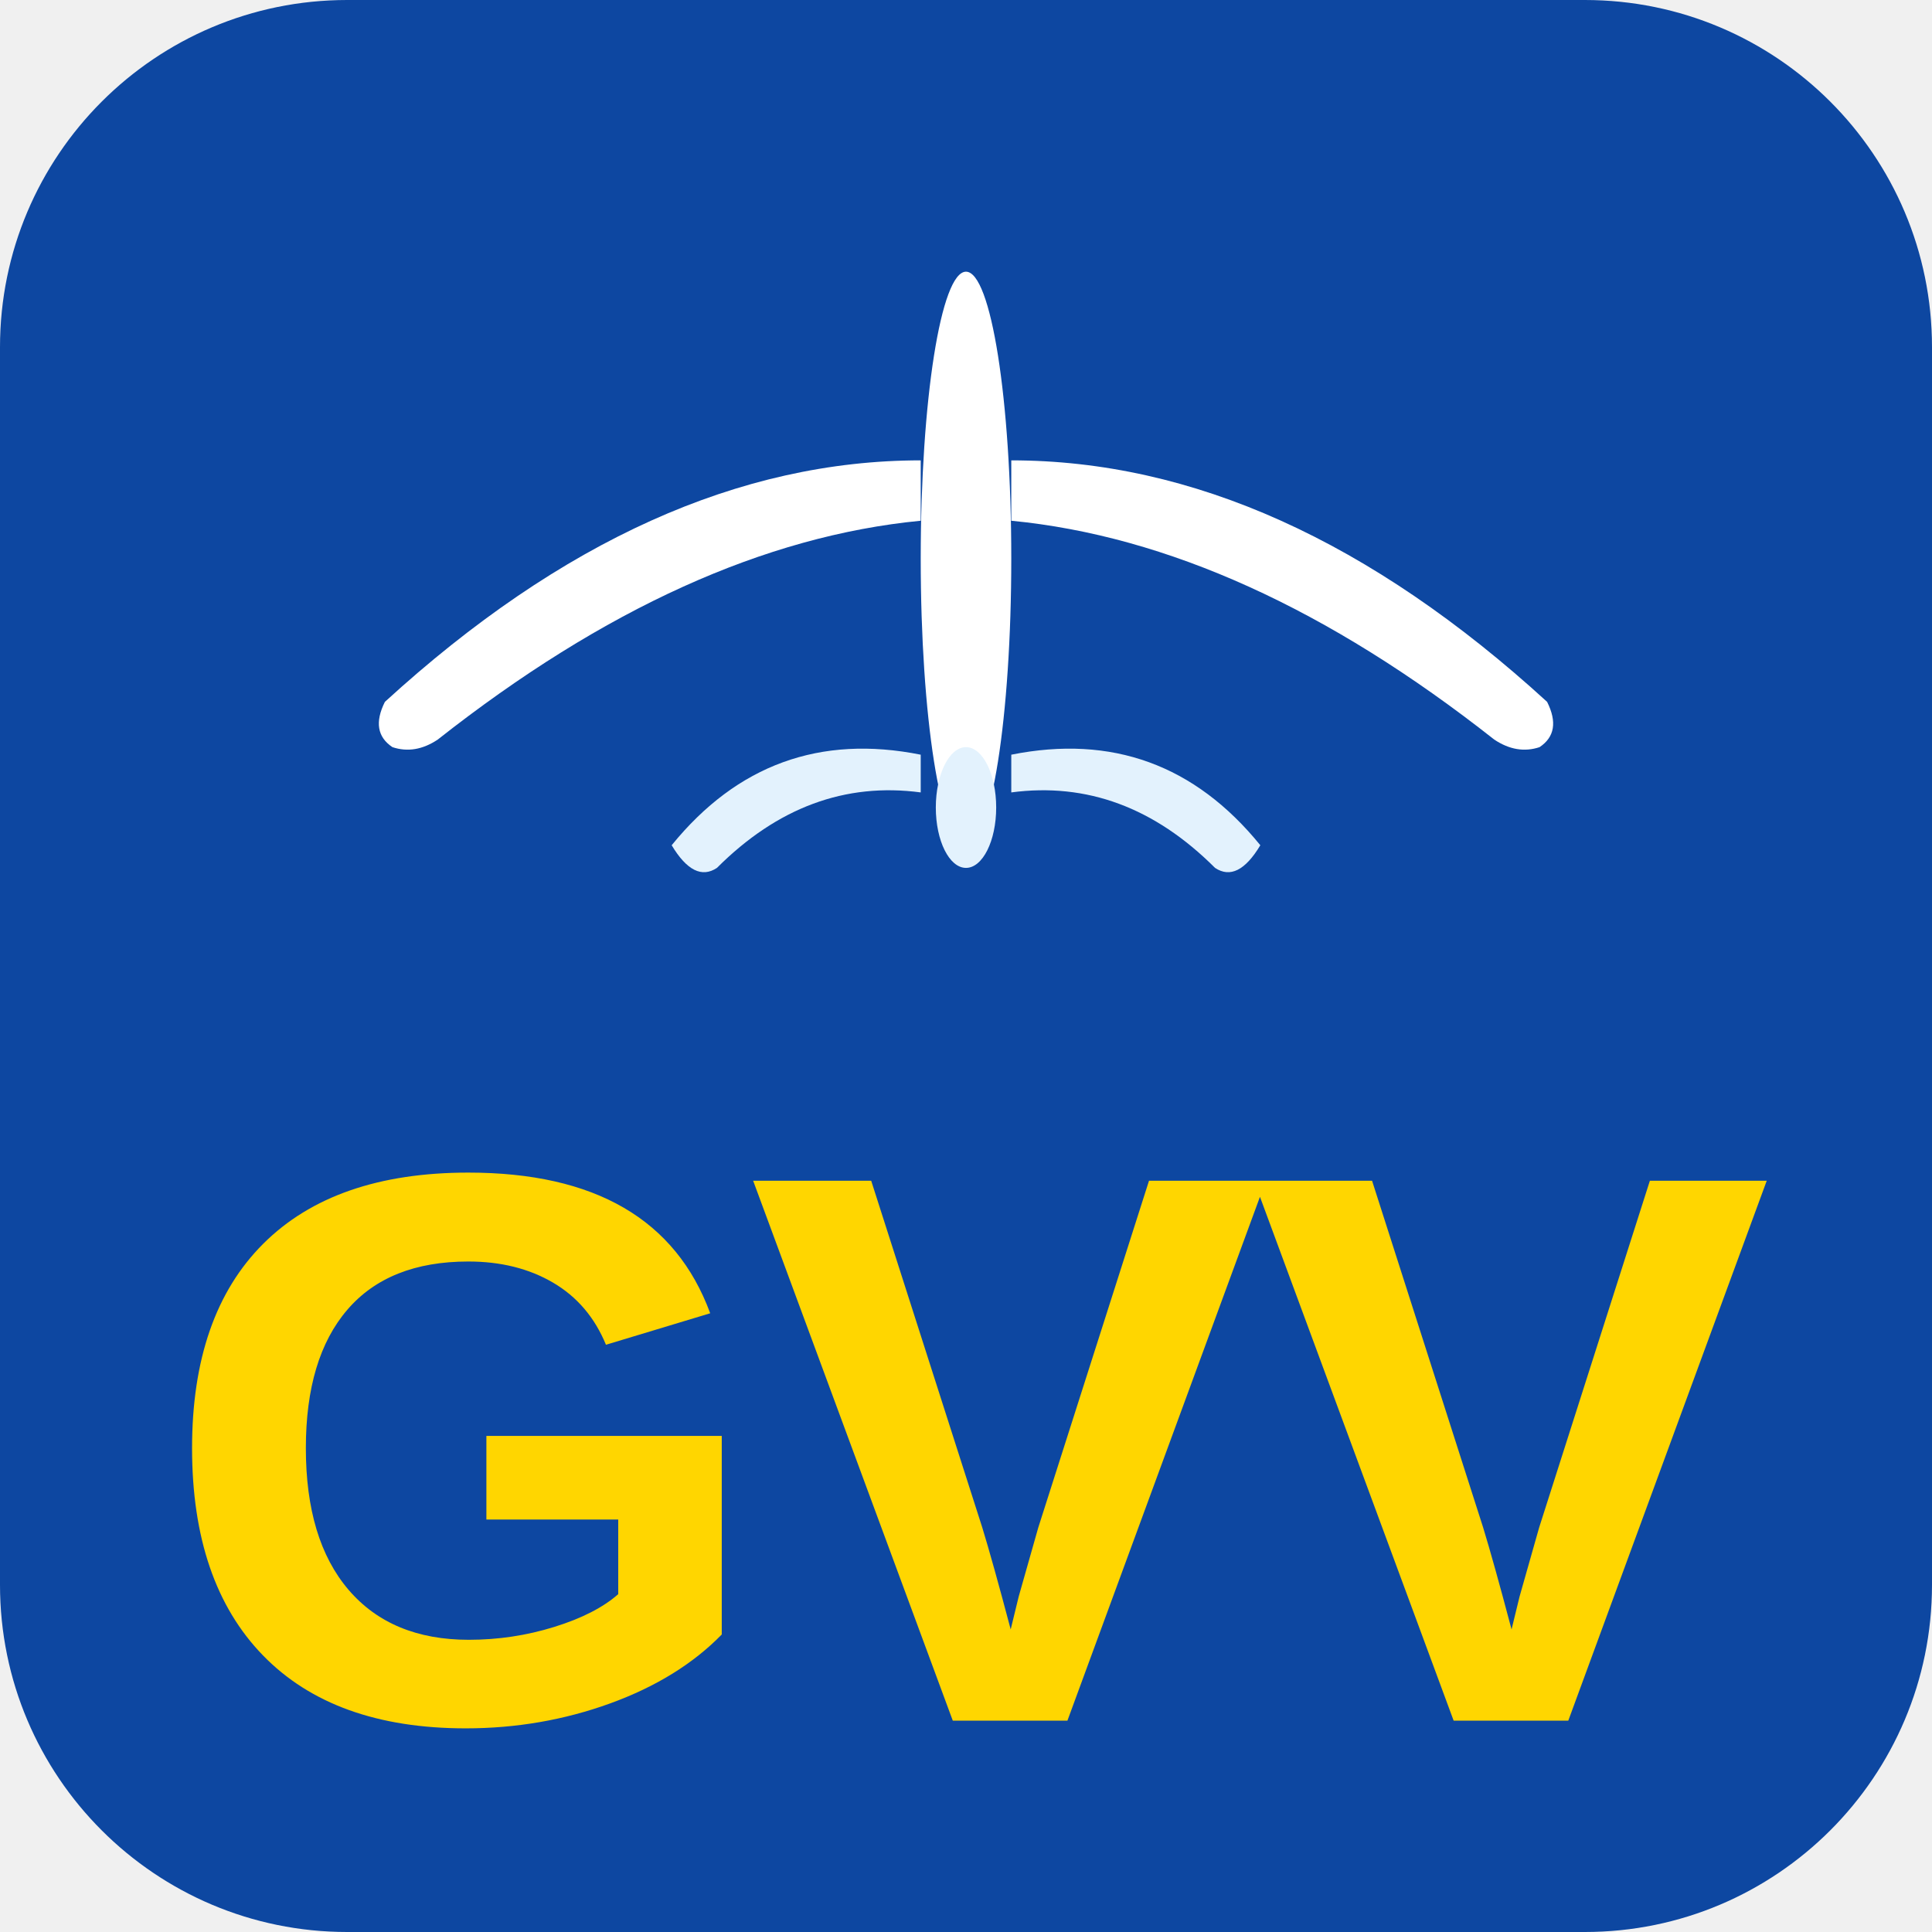
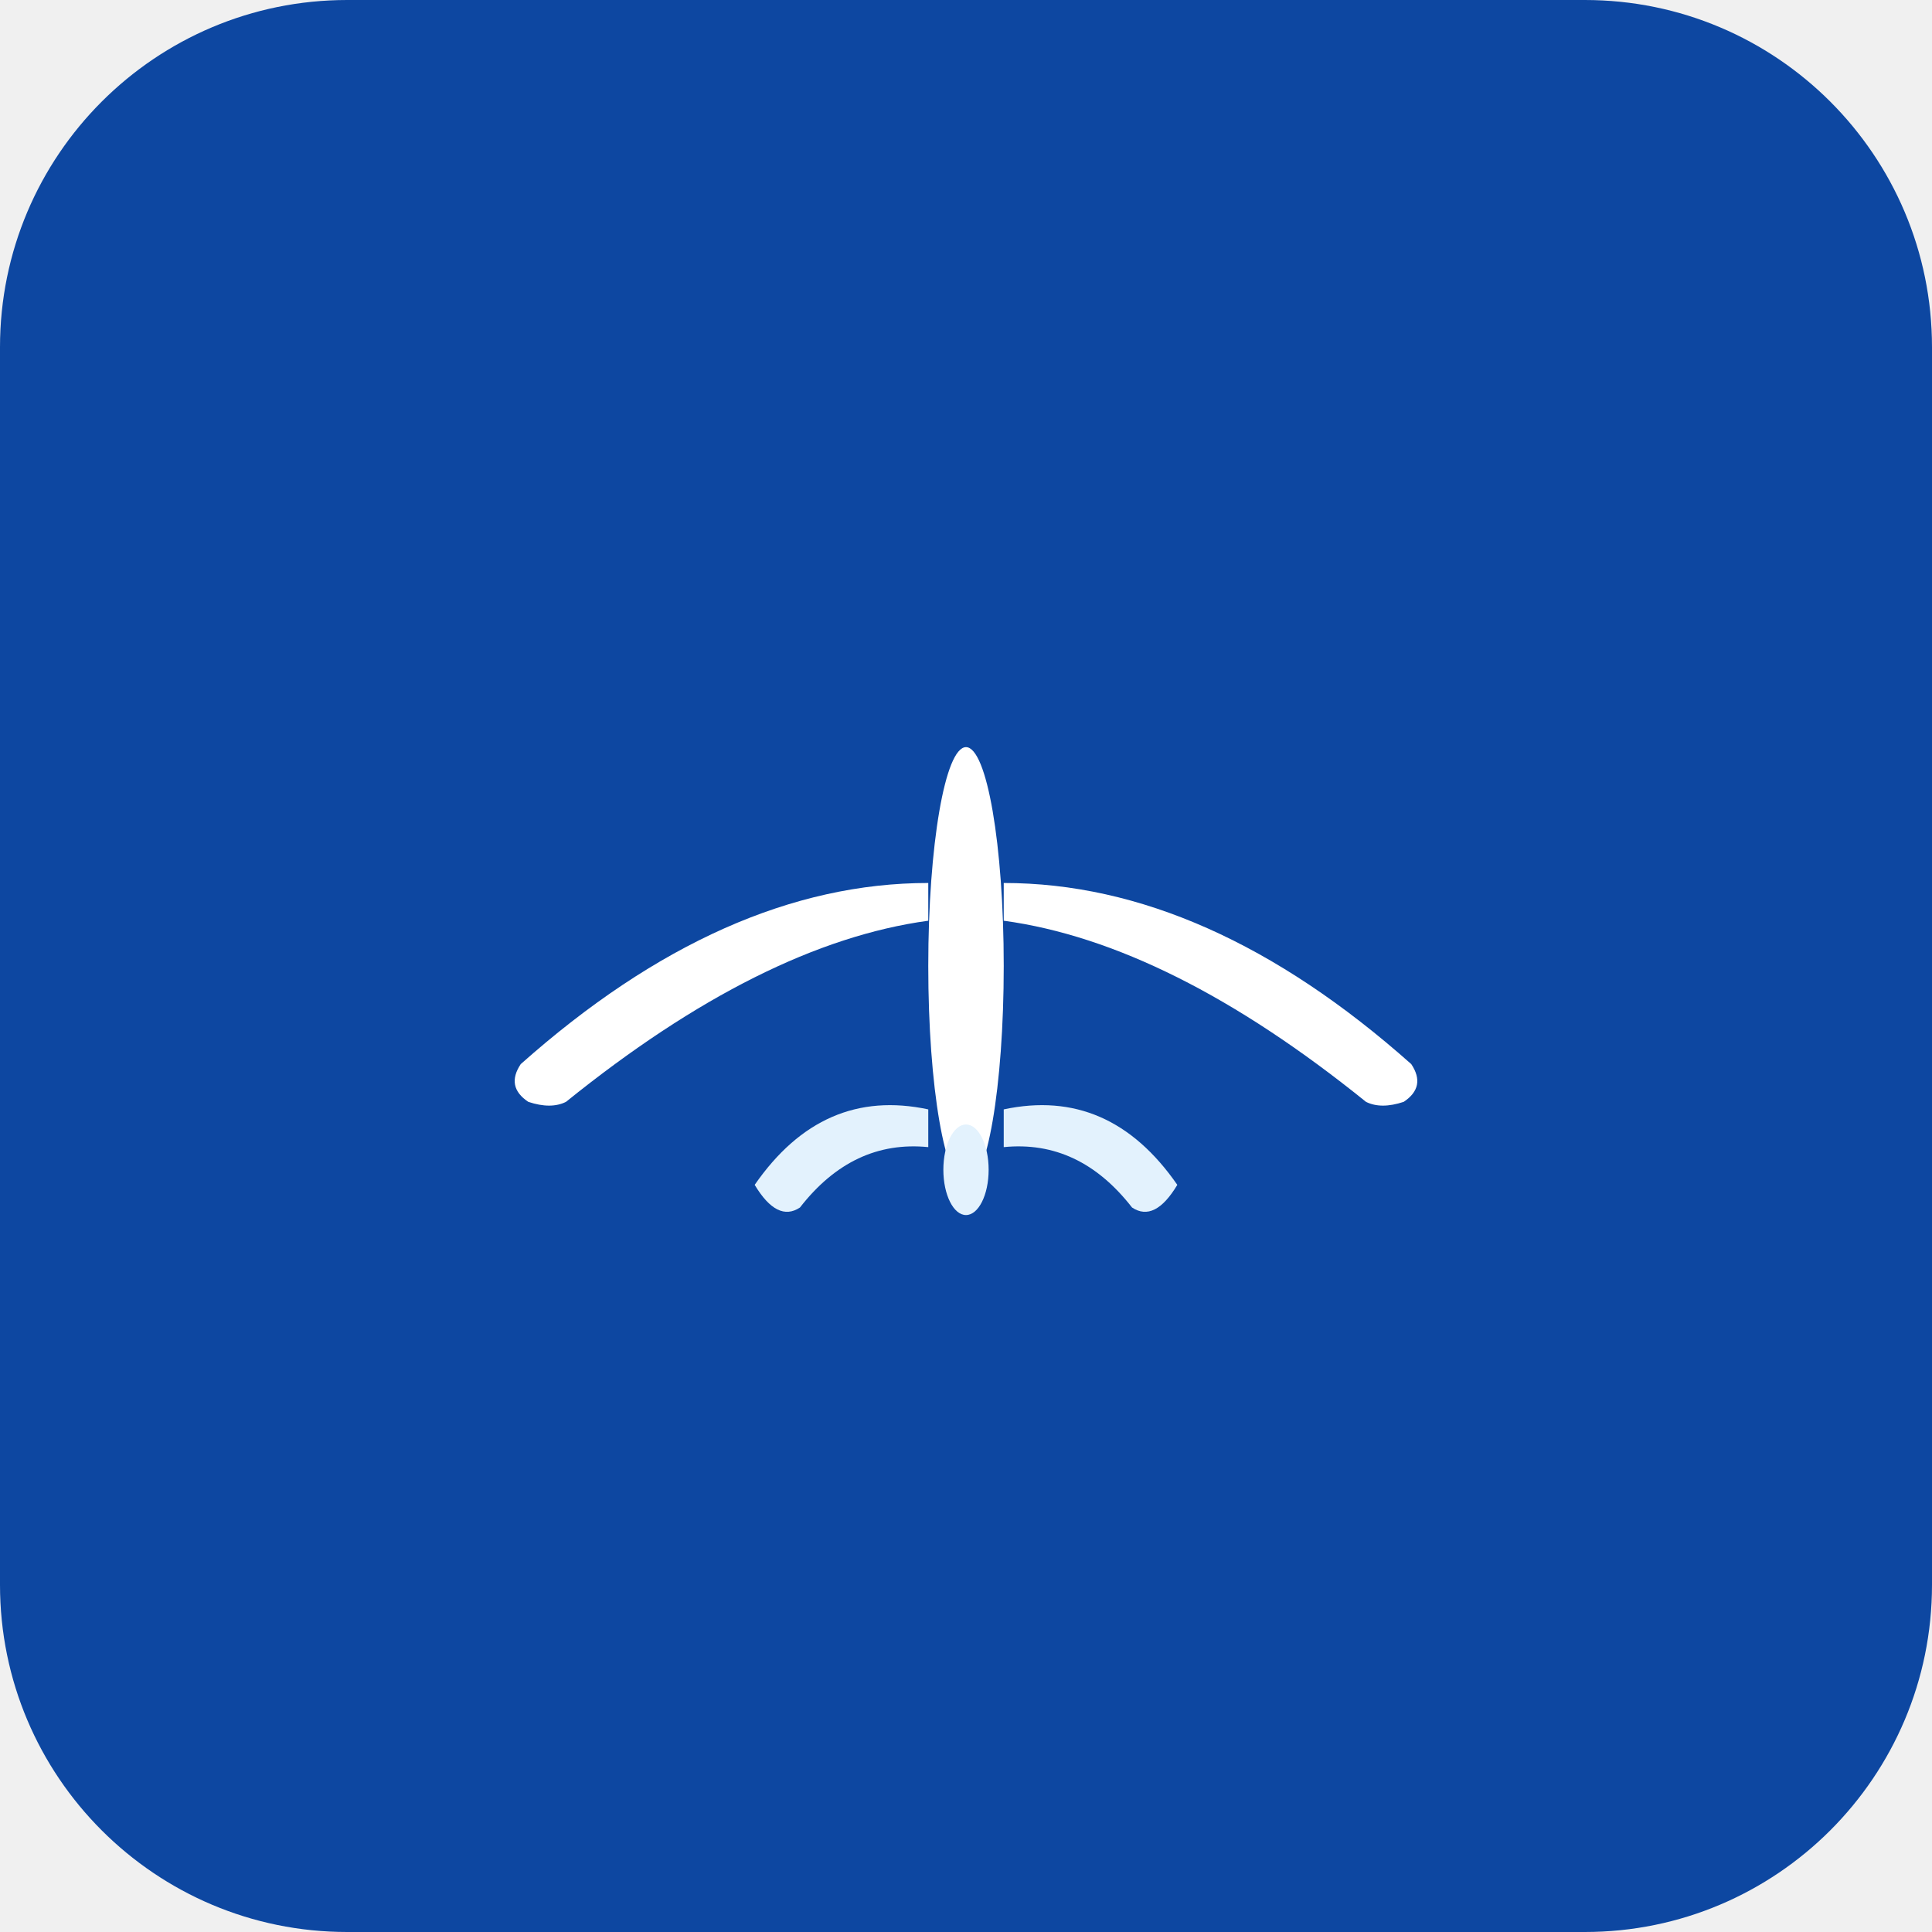
<svg xmlns="http://www.w3.org/2000/svg" width="256" height="256" viewBox="0 0 256 256">
  <rect x="0" y="0" width="256" height="256" rx="46" fill="#0d47a1" />
-   <ellipse cx="128" cy="74" rx="6" ry="38" fill="#ffffff" />
-   <path d="M122,61 Q86,61 51,93 Q49,97 52,99 Q55,100 58,98 Q91,72 122,69 Z" fill="#ffffff" />
-   <path d="M134,61 Q170,61 205,93 Q207,97 204,99 Q201,100 198,98 Q165,72 134,69 Z" fill="#ffffff" />
-   <path d="M122,100 Q102,96 89,112 Q92,117 95,115 Q107,103 122,105 Z" fill="#e3f2fd" />
-   <path d="M134,100 Q154,96 167,112 Q164,117 161,115 Q149,103 134,105 Z" fill="#e3f2fd" />
-   <ellipse cx="128" cy="107" rx="4" ry="8" fill="#e3f2fd" />
-   <text x="128" y="228" text-anchor="middle" font-size="104" font-weight="900" fill="#ffd600" font-family="Arial, sans-serif" letter-spacing="-3">GVV</text>
+   <ellipse cx="128" cy="128" rx="5" ry="29" fill="#ffffff" />
+   <path d="M123,117 Q96,117 69,141 Q67,144 70,146 Q73,147 75,146 Q101,125 123,122 Z" fill="#ffffff" />
+   <path d="M133,117 Q160,117 187,141 Q189,144 186,146 Q183,147 181,146 Q155,125 133,122 Z" fill="#ffffff" />
+   <path d="M123,147 Q109,144 100,157 Q103,162 106,160 Q113,151 123,152 Z" fill="#e3f2fd" />
+   <path d="M133,147 Q147,144 156,157 Q153,162 150,160 Q143,151 133,152 Z" fill="#e3f2fd" />
+   <ellipse cx="128" cy="155" rx="3" ry="6" fill="#e3f2fd" />
</svg>
